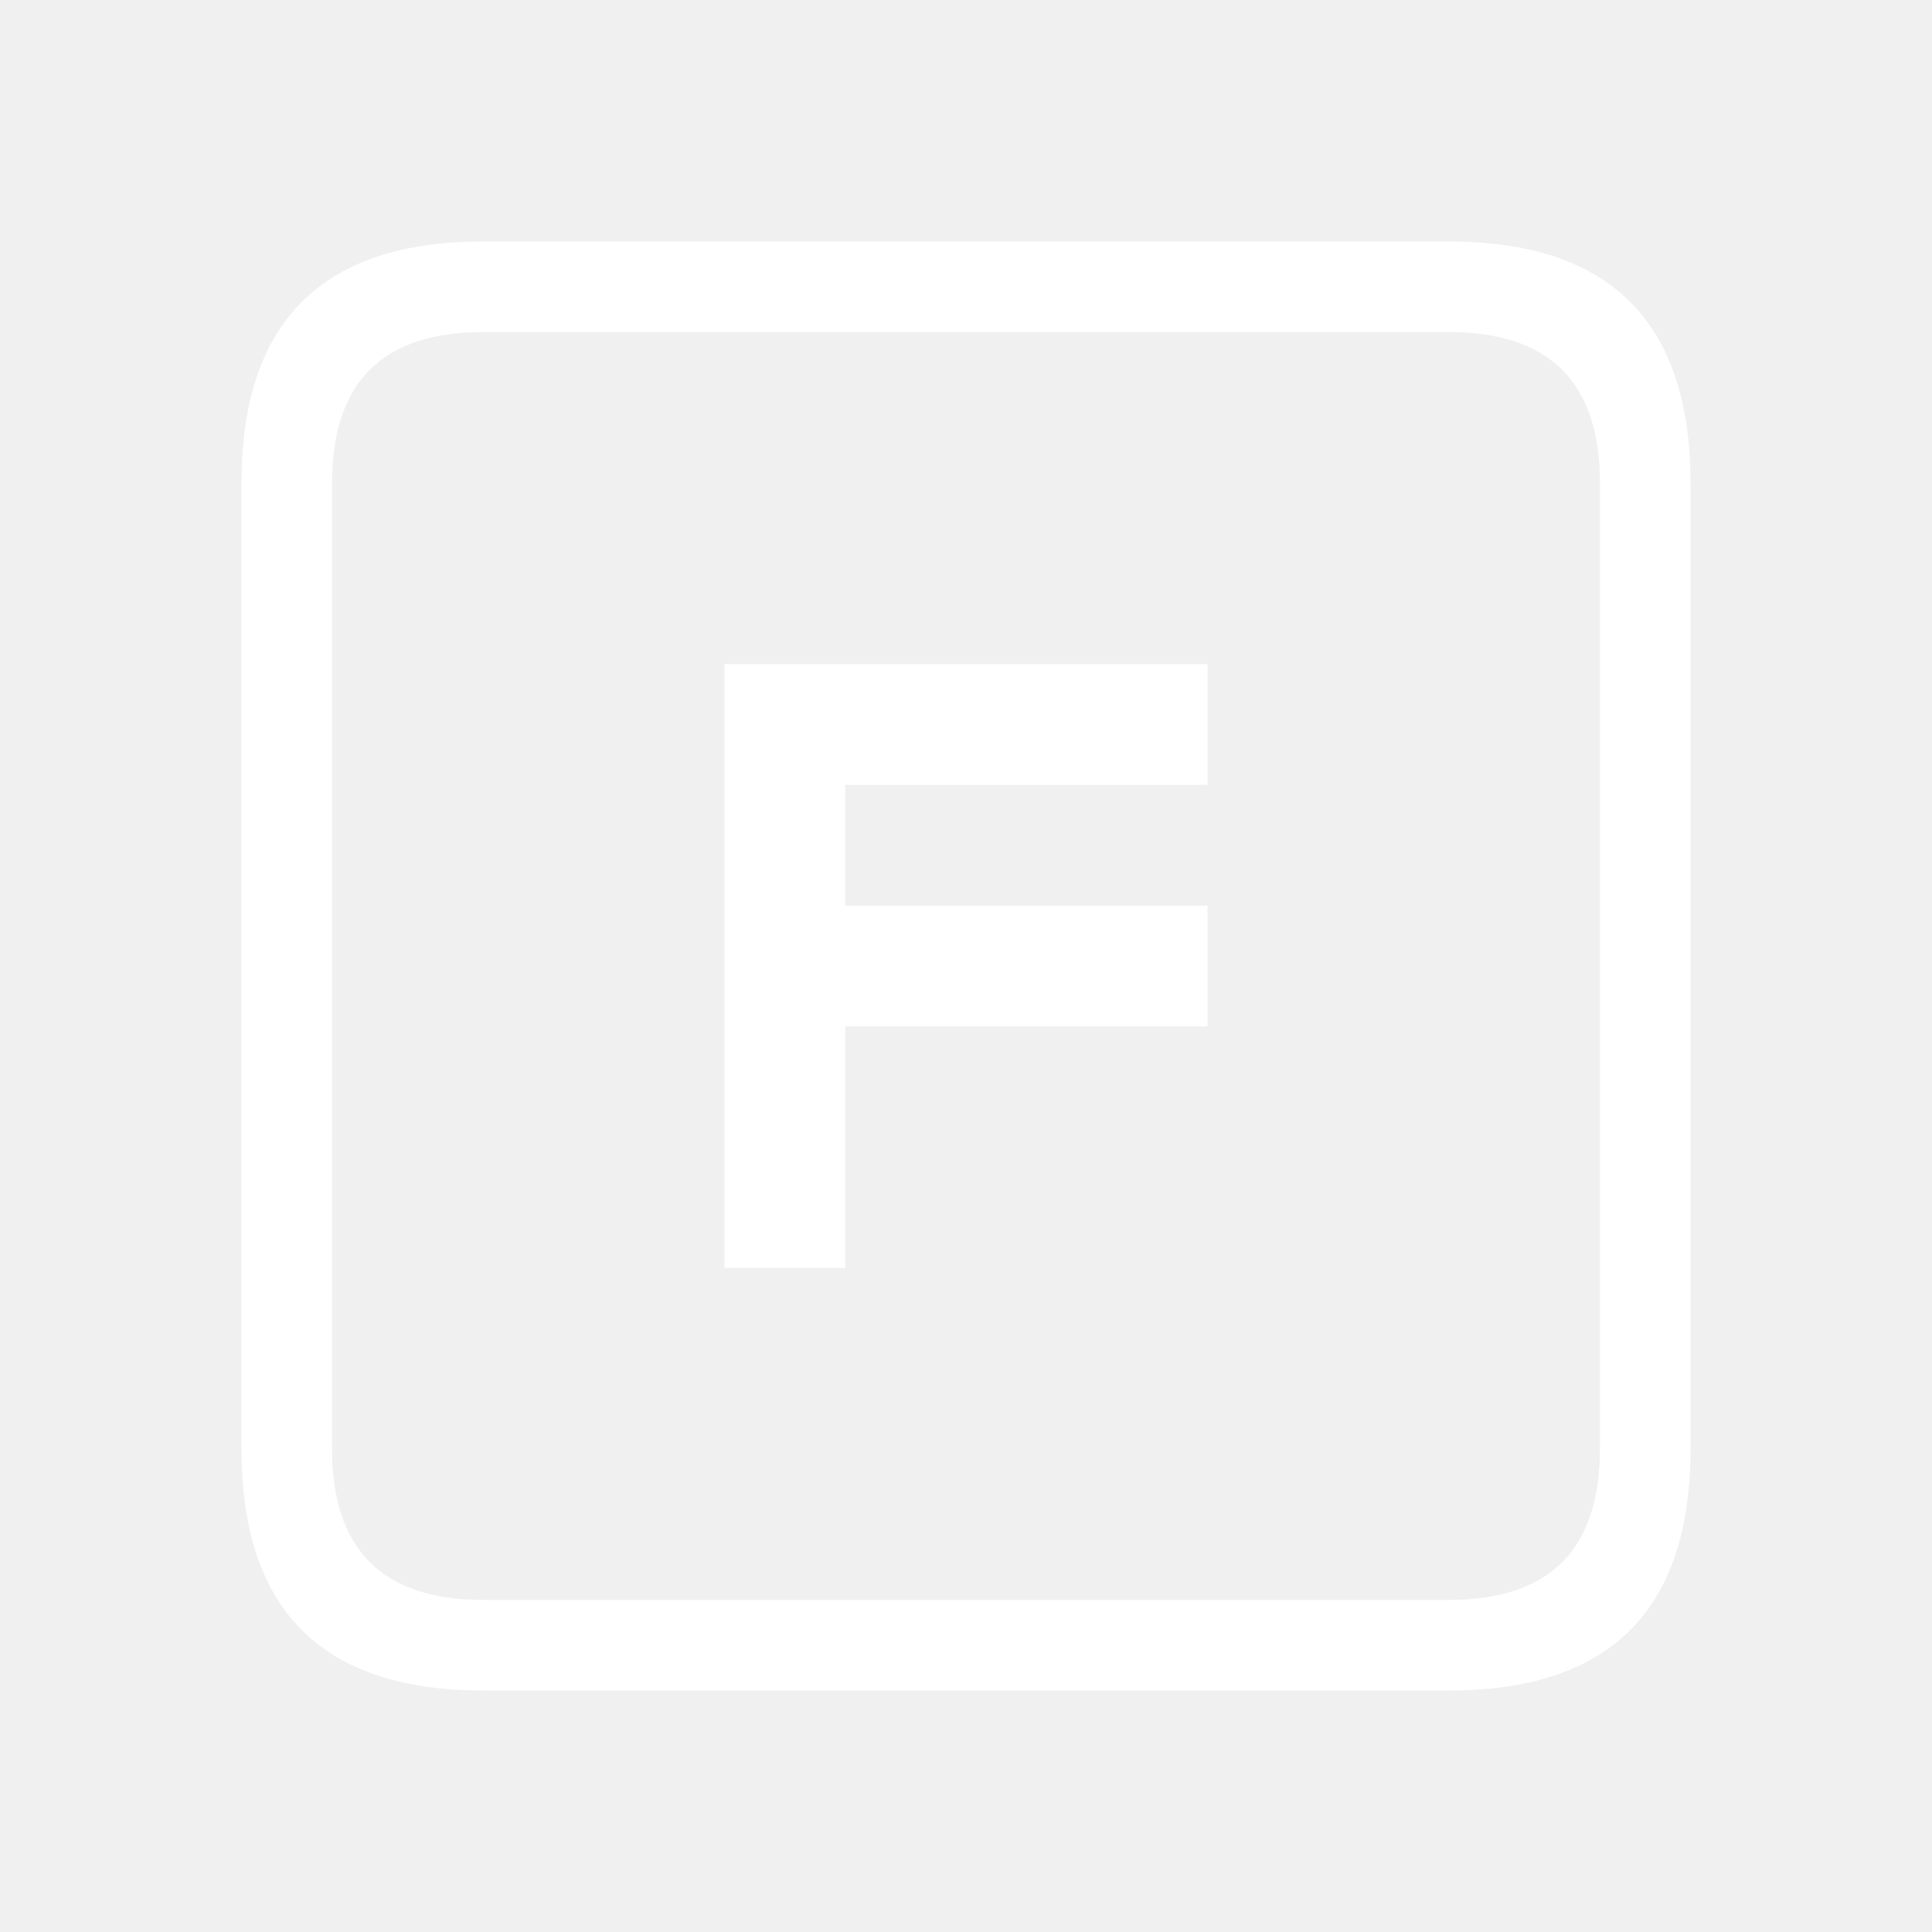
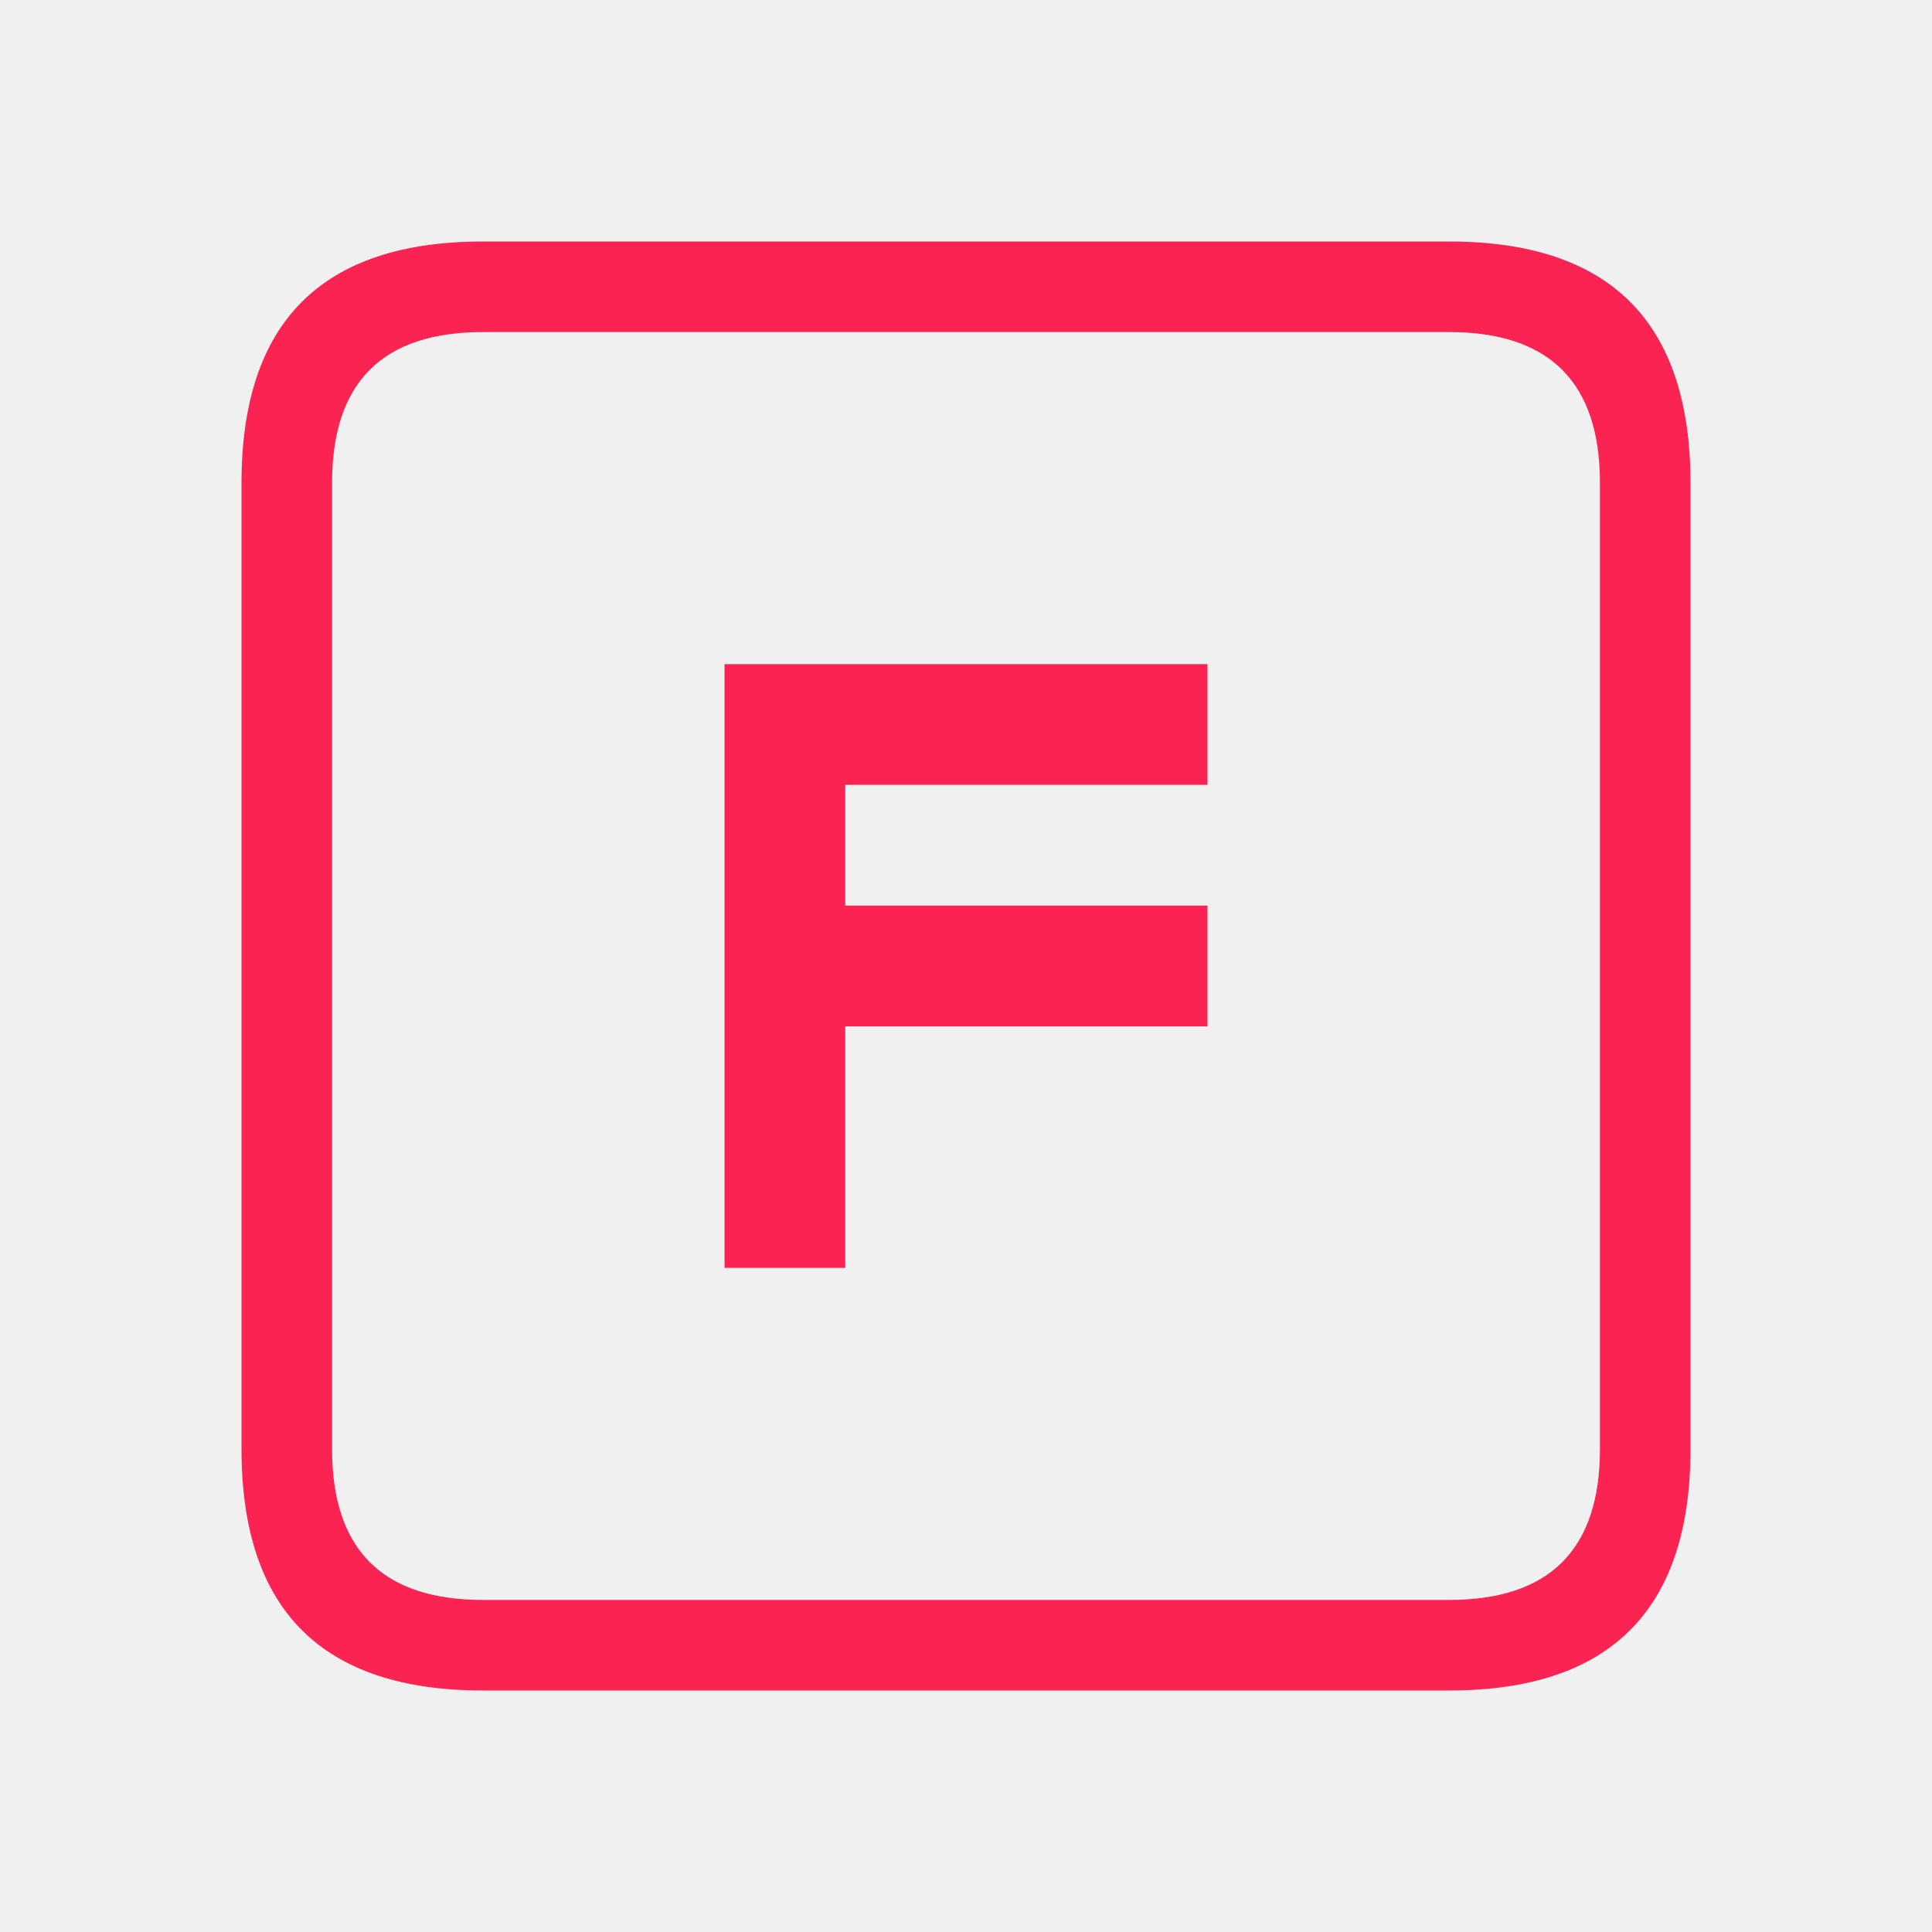
<svg xmlns="http://www.w3.org/2000/svg" width="64" height="64">
  <defs />
  <g>
-     <path stroke="none" fill="#FFFFFF" d="M16 8 L48 8 Q56 8 56 16 L56 48 Q56 56 48 56 L16 56 Q8 56 8 48 L8 16 Q8 8 16 8 M11 16 L11 48 Q11 53 16 53 L48 53 Q53 53 53 48 L53 16 Q53 11 48 11 L16 11 Q11 11 11 16 M24 22 L40 22 40 26 28 26 28 30 40 30 40 34 28 34 28 42 24 42 24 22" />
+     <path d="M16 8 L48 8 Q56 8 56 16 L56 48 Q56 56 48 56 L16 56 Q8 56 8 48 L8 16 Q8 8 16 8 M11 16 L11 48 Q11 53 16 53 L48 53 Q53 53 53 48 L53 16 Q53 11 48 11 L16 11 Q11 11 11 16 M24 22 L40 22 40 26 28 26 28 30 40 30 40 34 28 34 28 42 24 42 24 22" fill="#FB2351" />
  </g>
</svg>
